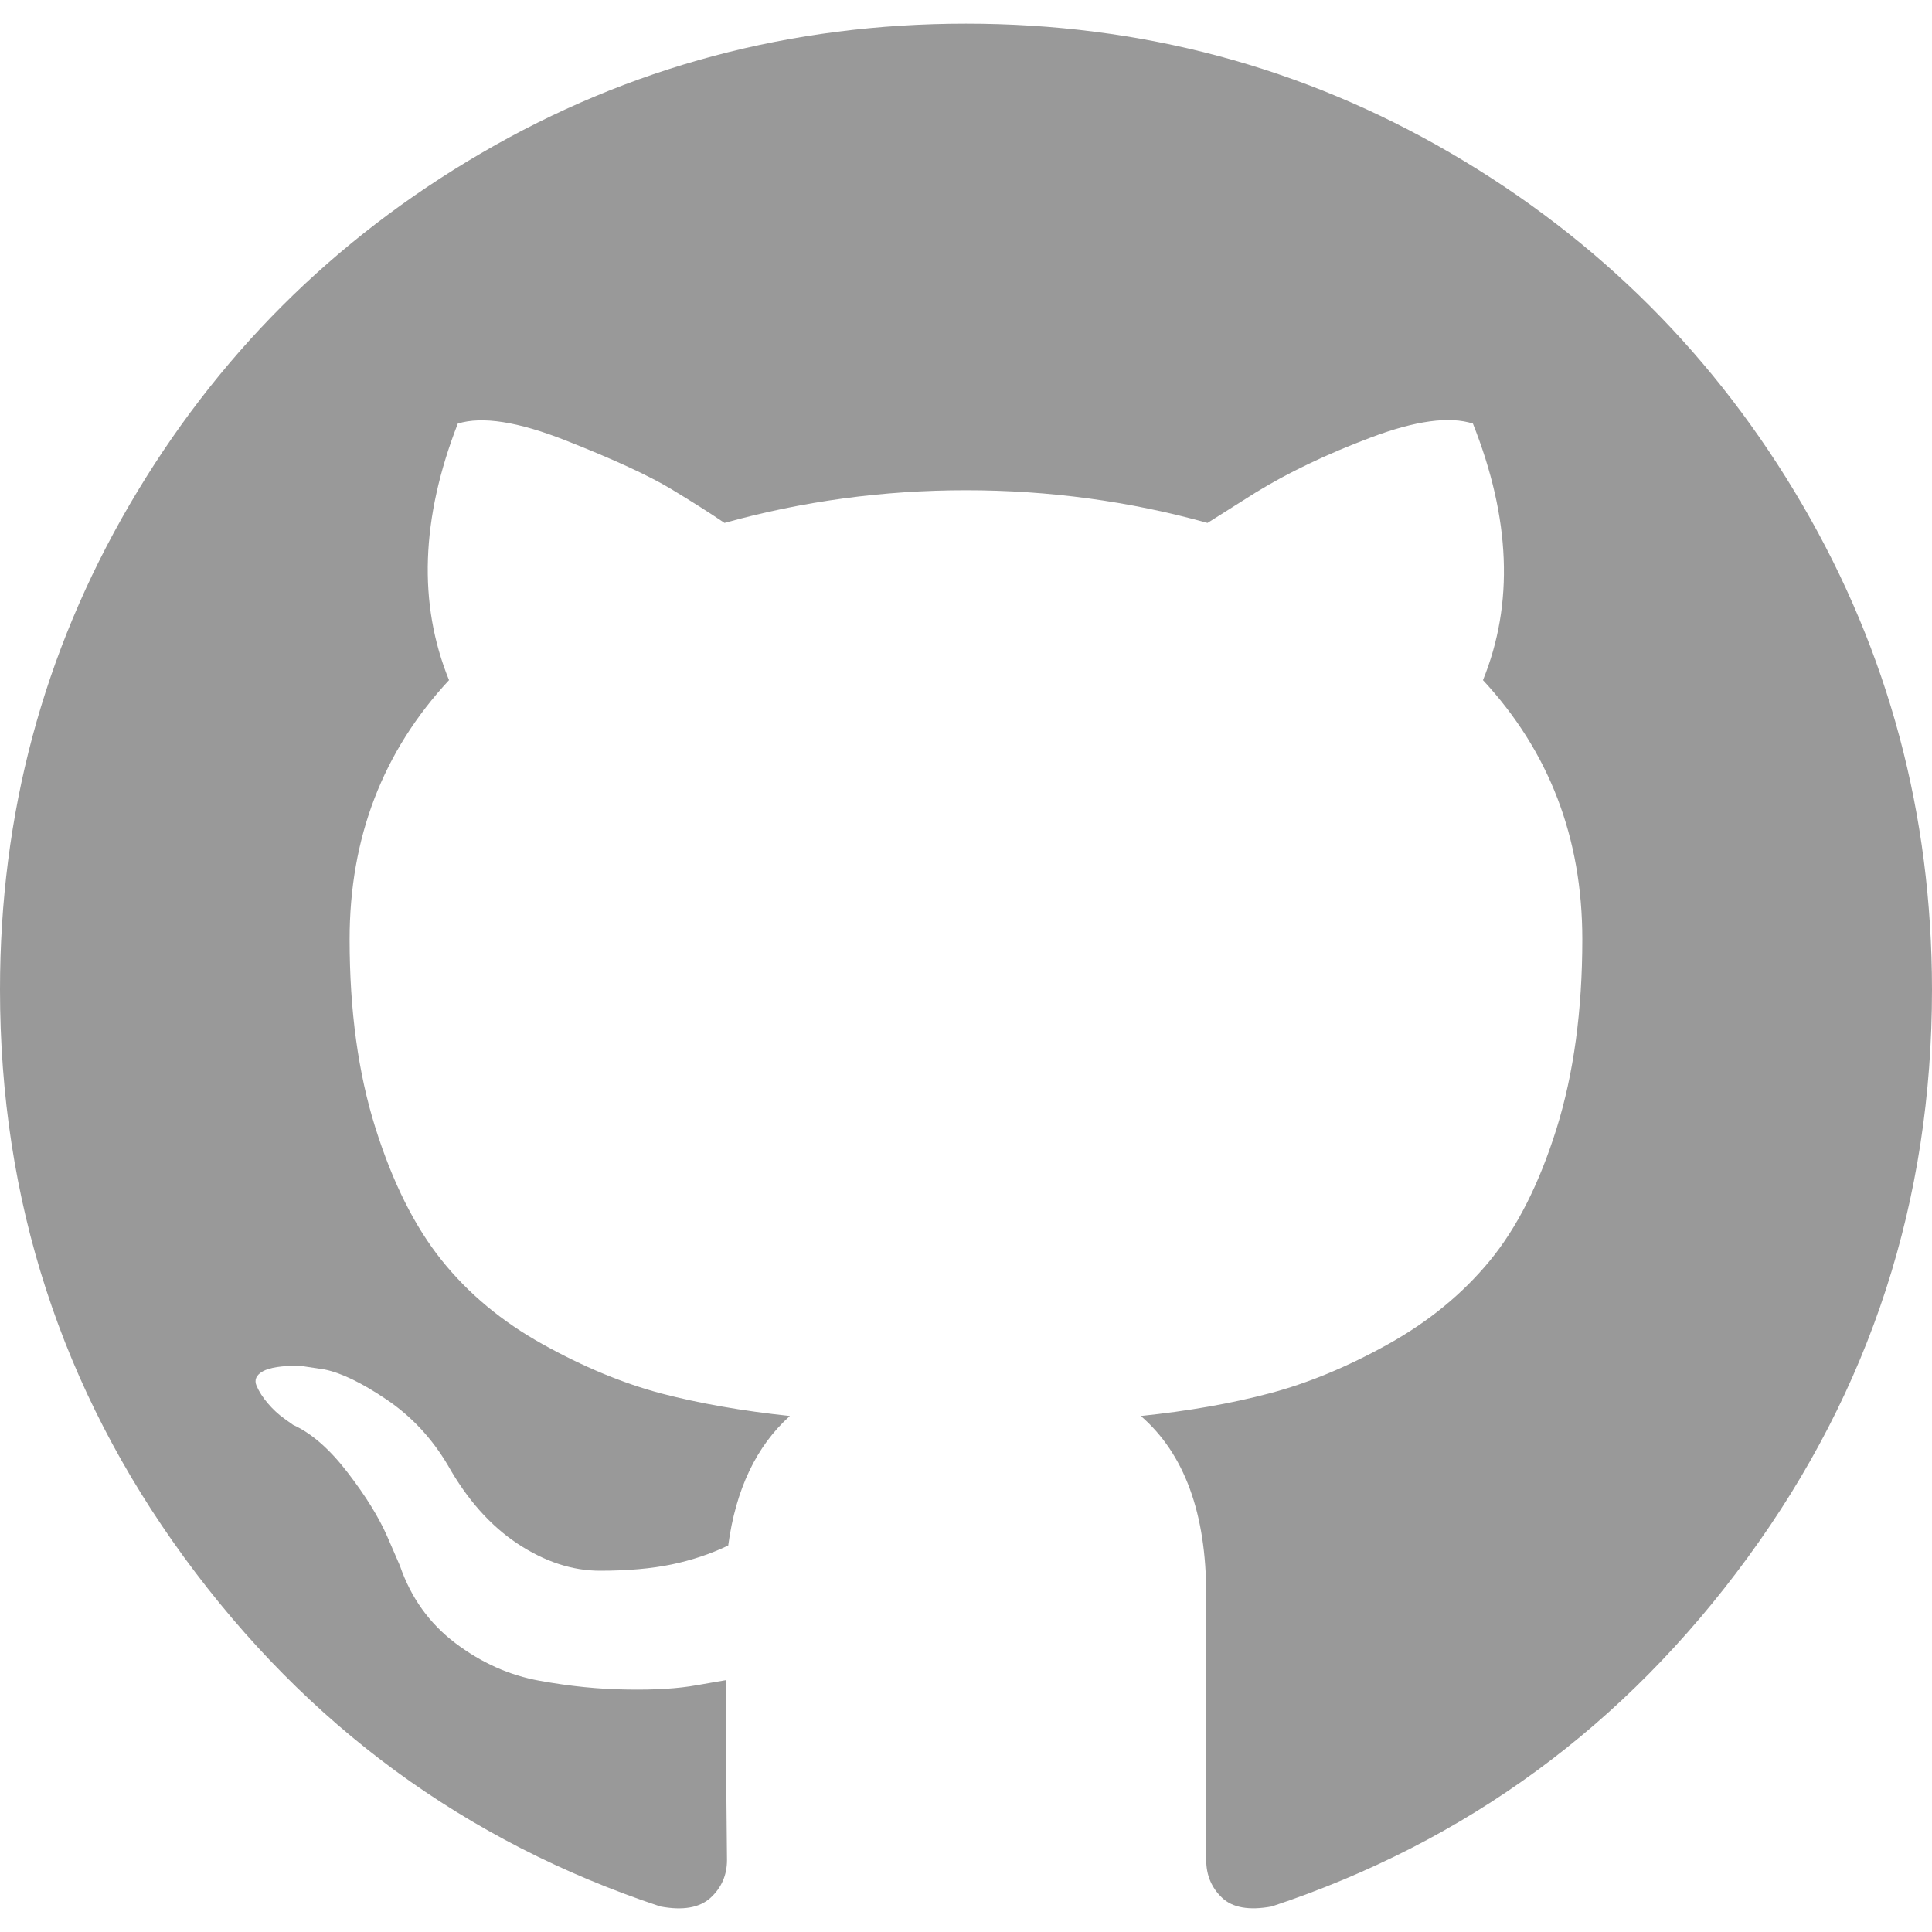
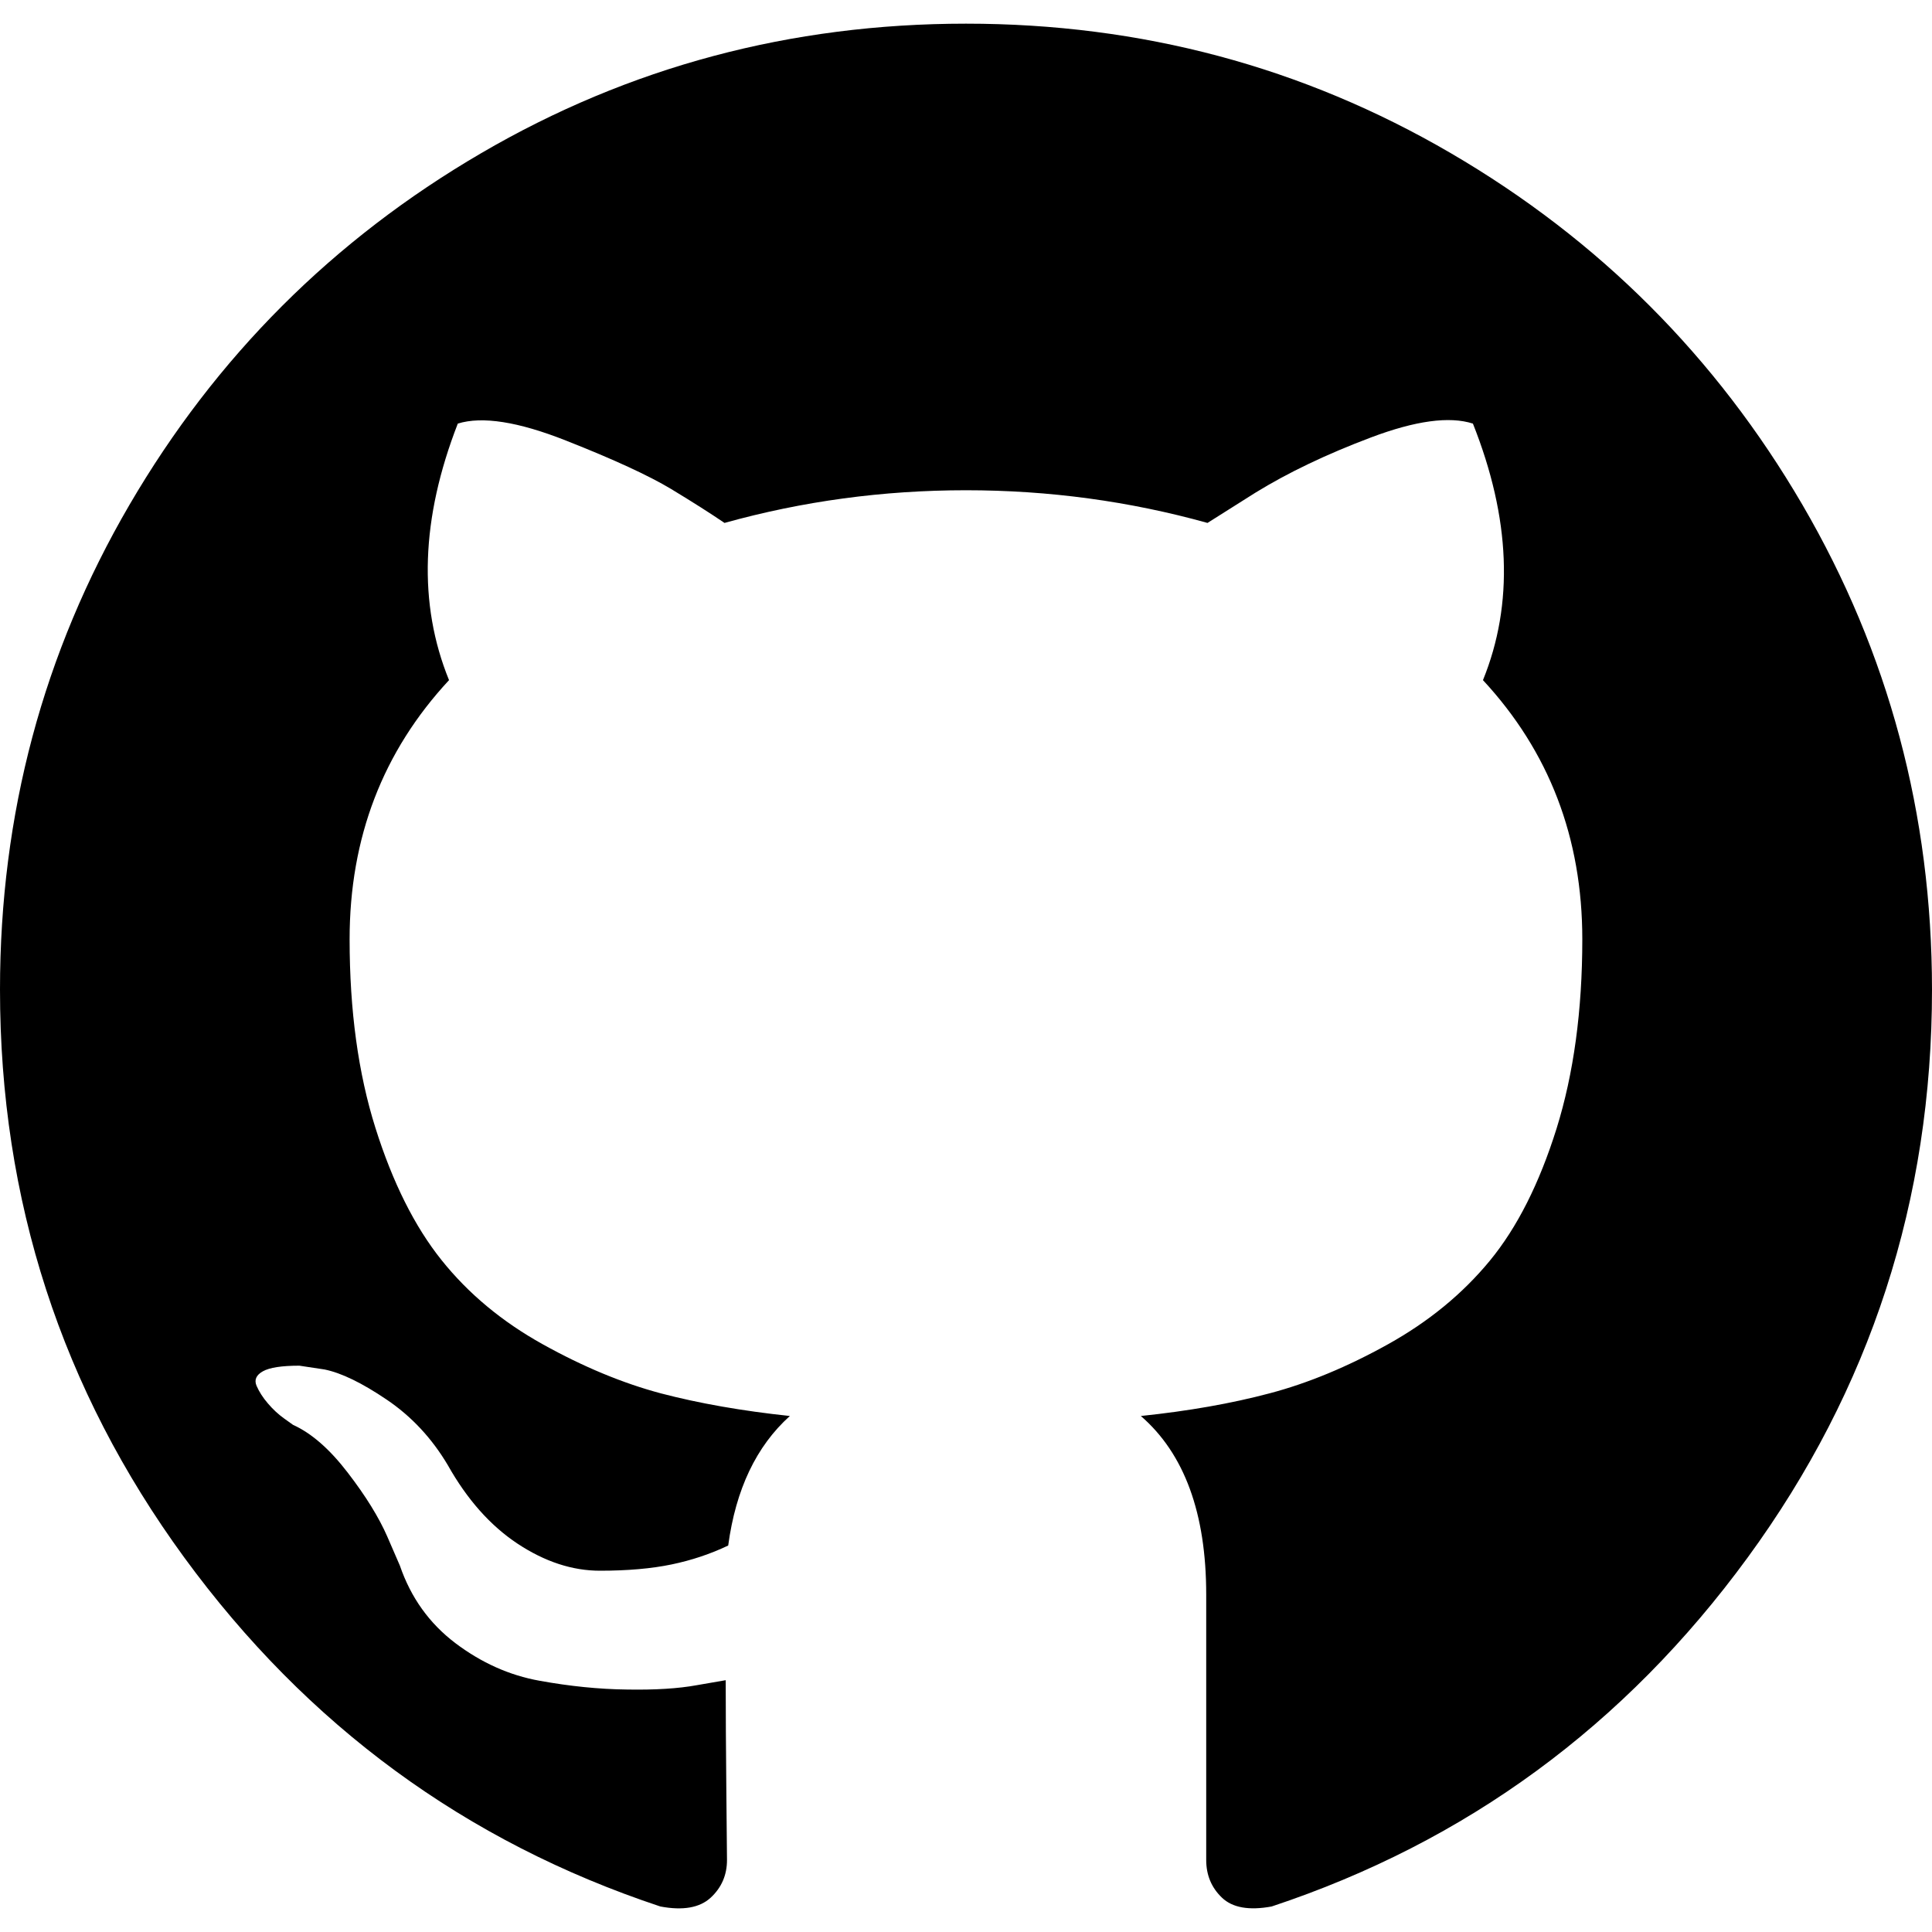
- <svg xmlns="http://www.w3.org/2000/svg" width="24" height="24" viewBox="0 0 24 24" fill="none">
-   <path d="M22.39 6.27C21.317 4.432 19.861 2.976 18.023 1.903C16.184 0.83 14.177 0.294 12 0.294C9.823 0.294 7.815 0.83 5.977 1.903C4.138 2.976 2.682 4.432 1.609 6.27C0.536 8.109 0 10.116 0 12.293C0 14.908 0.763 17.259 2.289 19.348C3.815 21.436 5.786 22.881 8.203 23.683C8.484 23.736 8.692 23.699 8.828 23.574C8.963 23.449 9.031 23.293 9.031 23.106C9.031 23.074 9.028 22.793 9.023 22.262C9.018 21.731 9.015 21.267 9.015 20.872L8.656 20.934C8.427 20.976 8.138 20.994 7.789 20.988C7.44 20.984 7.078 20.947 6.703 20.879C6.328 20.812 5.979 20.655 5.656 20.411C5.333 20.166 5.104 19.846 4.968 19.45L4.812 19.09C4.708 18.851 4.544 18.585 4.32 18.294C4.096 18.002 3.87 17.804 3.64 17.7L3.531 17.622C3.458 17.57 3.39 17.507 3.328 17.434C3.265 17.361 3.219 17.288 3.187 17.215C3.156 17.142 3.182 17.082 3.265 17.035C3.349 16.988 3.5 16.965 3.719 16.965L4.031 17.012C4.239 17.054 4.497 17.179 4.804 17.387C5.112 17.595 5.364 17.866 5.562 18.199C5.802 18.626 6.091 18.952 6.429 19.176C6.768 19.4 7.109 19.512 7.453 19.512C7.796 19.512 8.093 19.486 8.343 19.434C8.593 19.382 8.828 19.303 9.046 19.199C9.14 18.501 9.395 17.965 9.812 17.59C9.218 17.527 8.684 17.433 8.21 17.309C7.737 17.183 7.247 16.98 6.742 16.699C6.236 16.418 5.817 16.069 5.484 15.652C5.151 15.236 4.877 14.688 4.664 14.012C4.45 13.334 4.343 12.553 4.343 11.668C4.343 10.407 4.755 9.335 5.578 8.449C5.192 7.501 5.229 6.439 5.687 5.262C5.989 5.168 6.437 5.238 7.031 5.473C7.625 5.707 8.059 5.908 8.336 6.074C8.612 6.241 8.833 6.382 9 6.496C9.969 6.226 10.969 6.09 12 6.09C13.031 6.09 14.031 6.226 15 6.496L15.594 6.121C16 5.871 16.479 5.642 17.031 5.434C17.583 5.226 18.005 5.168 18.297 5.262C18.765 6.439 18.807 7.502 18.422 8.449C19.244 9.335 19.656 10.408 19.656 11.668C19.656 12.553 19.549 13.337 19.336 14.02C19.122 14.702 18.847 15.248 18.508 15.66C18.169 16.072 17.747 16.418 17.242 16.699C16.737 16.98 16.247 17.183 15.773 17.308C15.299 17.434 14.766 17.528 14.172 17.59C14.713 18.059 14.984 18.798 14.984 19.809V23.105C14.984 23.293 15.049 23.449 15.18 23.574C15.31 23.698 15.515 23.735 15.797 23.683C18.214 22.881 20.185 21.436 21.711 19.347C23.237 17.259 24 14.908 24 12.293C23.999 10.116 23.462 8.109 22.39 6.27Z" fill="#999999" />
+ <svg xmlns="http://www.w3.org/2000/svg" width="24" height="24" viewBox="0 0 24 24">
+   <path d="M22.39 6.27C21.317 4.432 19.861 2.976 18.023 1.903C16.184 0.83 14.177 0.294 12 0.294C9.823 0.294 7.815 0.83 5.977 1.903C4.138 2.976 2.682 4.432 1.609 6.27C0.536 8.109 0 10.116 0 12.293C0 14.908 0.763 17.259 2.289 19.348C3.815 21.436 5.786 22.881 8.203 23.683C8.484 23.736 8.692 23.699 8.828 23.574C8.963 23.449 9.031 23.293 9.031 23.106C9.031 23.074 9.028 22.793 9.023 22.262C9.018 21.731 9.015 21.267 9.015 20.872L8.656 20.934C8.427 20.976 8.138 20.994 7.789 20.988C7.44 20.984 7.078 20.947 6.703 20.879C6.328 20.812 5.979 20.655 5.656 20.411C5.333 20.166 5.104 19.846 4.968 19.45L4.812 19.09C4.708 18.851 4.544 18.585 4.32 18.294C4.096 18.002 3.87 17.804 3.64 17.7L3.531 17.622C3.458 17.57 3.39 17.507 3.328 17.434C3.265 17.361 3.219 17.288 3.187 17.215C3.156 17.142 3.182 17.082 3.265 17.035C3.349 16.988 3.5 16.965 3.719 16.965L4.031 17.012C4.239 17.054 4.497 17.179 4.804 17.387C5.112 17.595 5.364 17.866 5.562 18.199C5.802 18.626 6.091 18.952 6.429 19.176C6.768 19.4 7.109 19.512 7.453 19.512C7.796 19.512 8.093 19.486 8.343 19.434C8.593 19.382 8.828 19.303 9.046 19.199C9.14 18.501 9.395 17.965 9.812 17.59C9.218 17.527 8.684 17.433 8.21 17.309C7.737 17.183 7.247 16.98 6.742 16.699C6.236 16.418 5.817 16.069 5.484 15.652C5.151 15.236 4.877 14.688 4.664 14.012C4.45 13.334 4.343 12.553 4.343 11.668C4.343 10.407 4.755 9.335 5.578 8.449C5.192 7.501 5.229 6.439 5.687 5.262C5.989 5.168 6.437 5.238 7.031 5.473C7.625 5.707 8.059 5.908 8.336 6.074C8.612 6.241 8.833 6.382 9 6.496C9.969 6.226 10.969 6.09 12 6.09C13.031 6.09 14.031 6.226 15 6.496L15.594 6.121C16 5.871 16.479 5.642 17.031 5.434C17.583 5.226 18.005 5.168 18.297 5.262C18.765 6.439 18.807 7.502 18.422 8.449C19.244 9.335 19.656 10.408 19.656 11.668C19.656 12.553 19.549 13.337 19.336 14.02C19.122 14.702 18.847 15.248 18.508 15.66C18.169 16.072 17.747 16.418 17.242 16.699C16.737 16.98 16.247 17.183 15.773 17.308C15.299 17.434 14.766 17.528 14.172 17.59C14.713 18.059 14.984 18.798 14.984 19.809V23.105C14.984 23.293 15.049 23.449 15.18 23.574C15.31 23.698 15.515 23.735 15.797 23.683C18.214 22.881 20.185 21.436 21.711 19.347C23.237 17.259 24 14.908 24 12.293C23.999 10.116 23.462 8.109 22.39 6.27Z" />
</svg>
